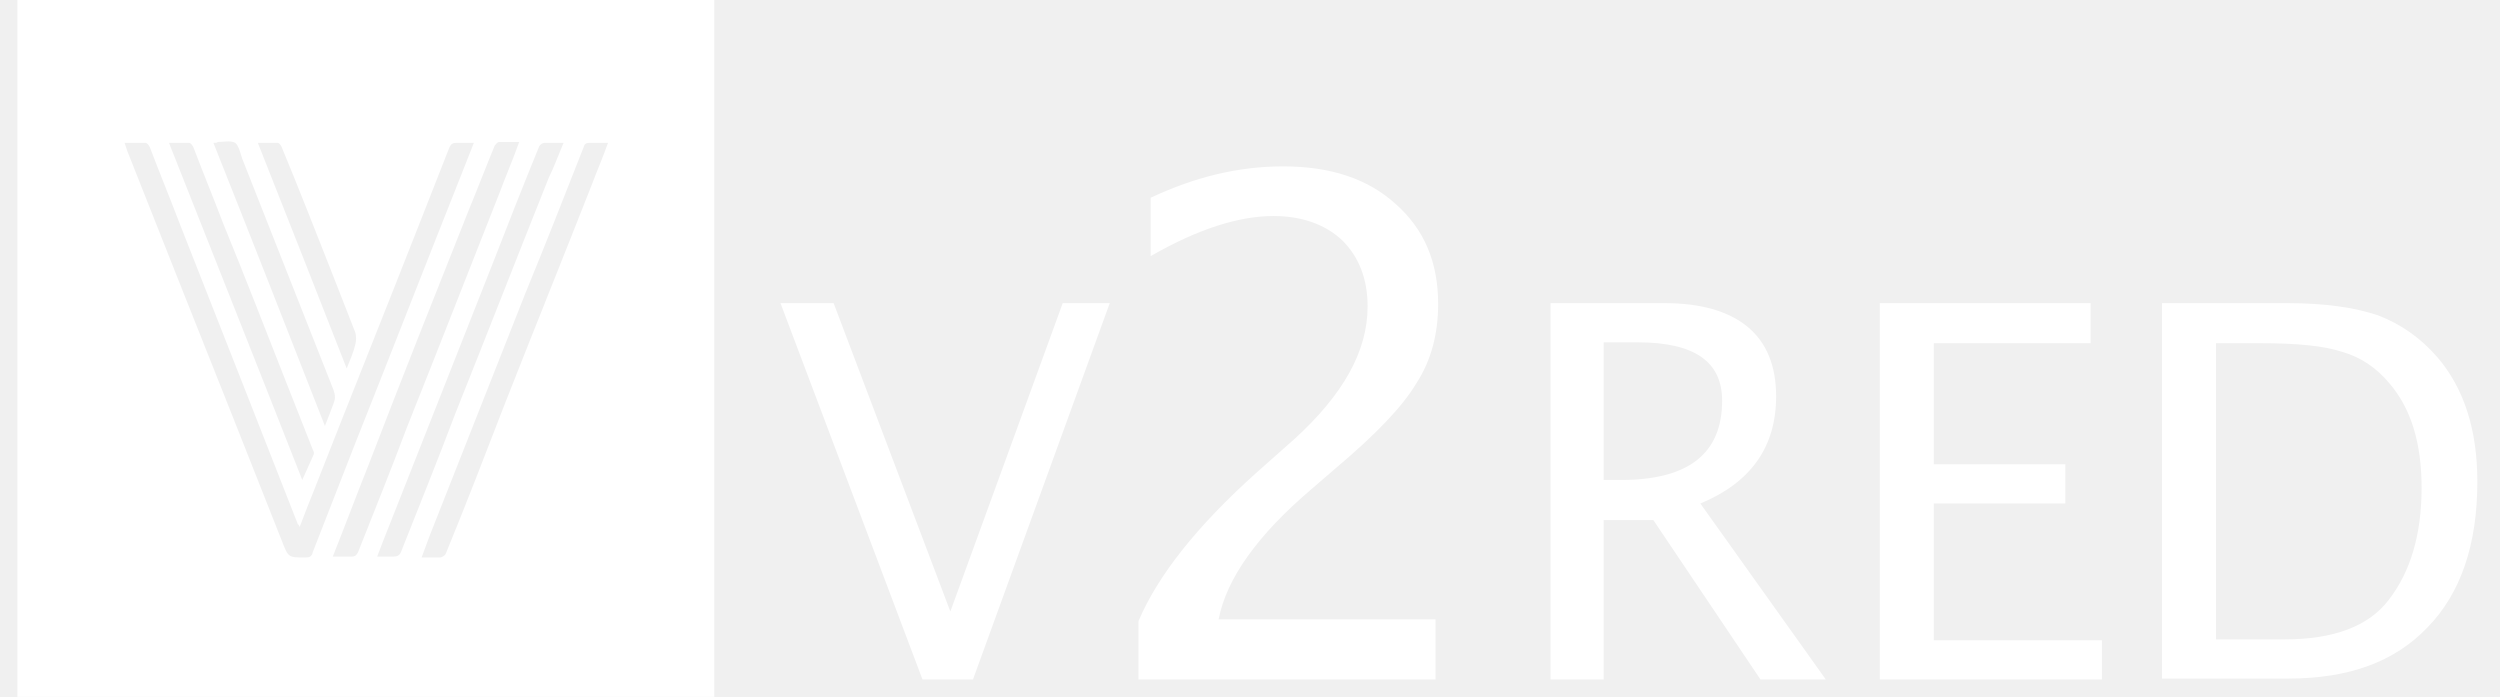
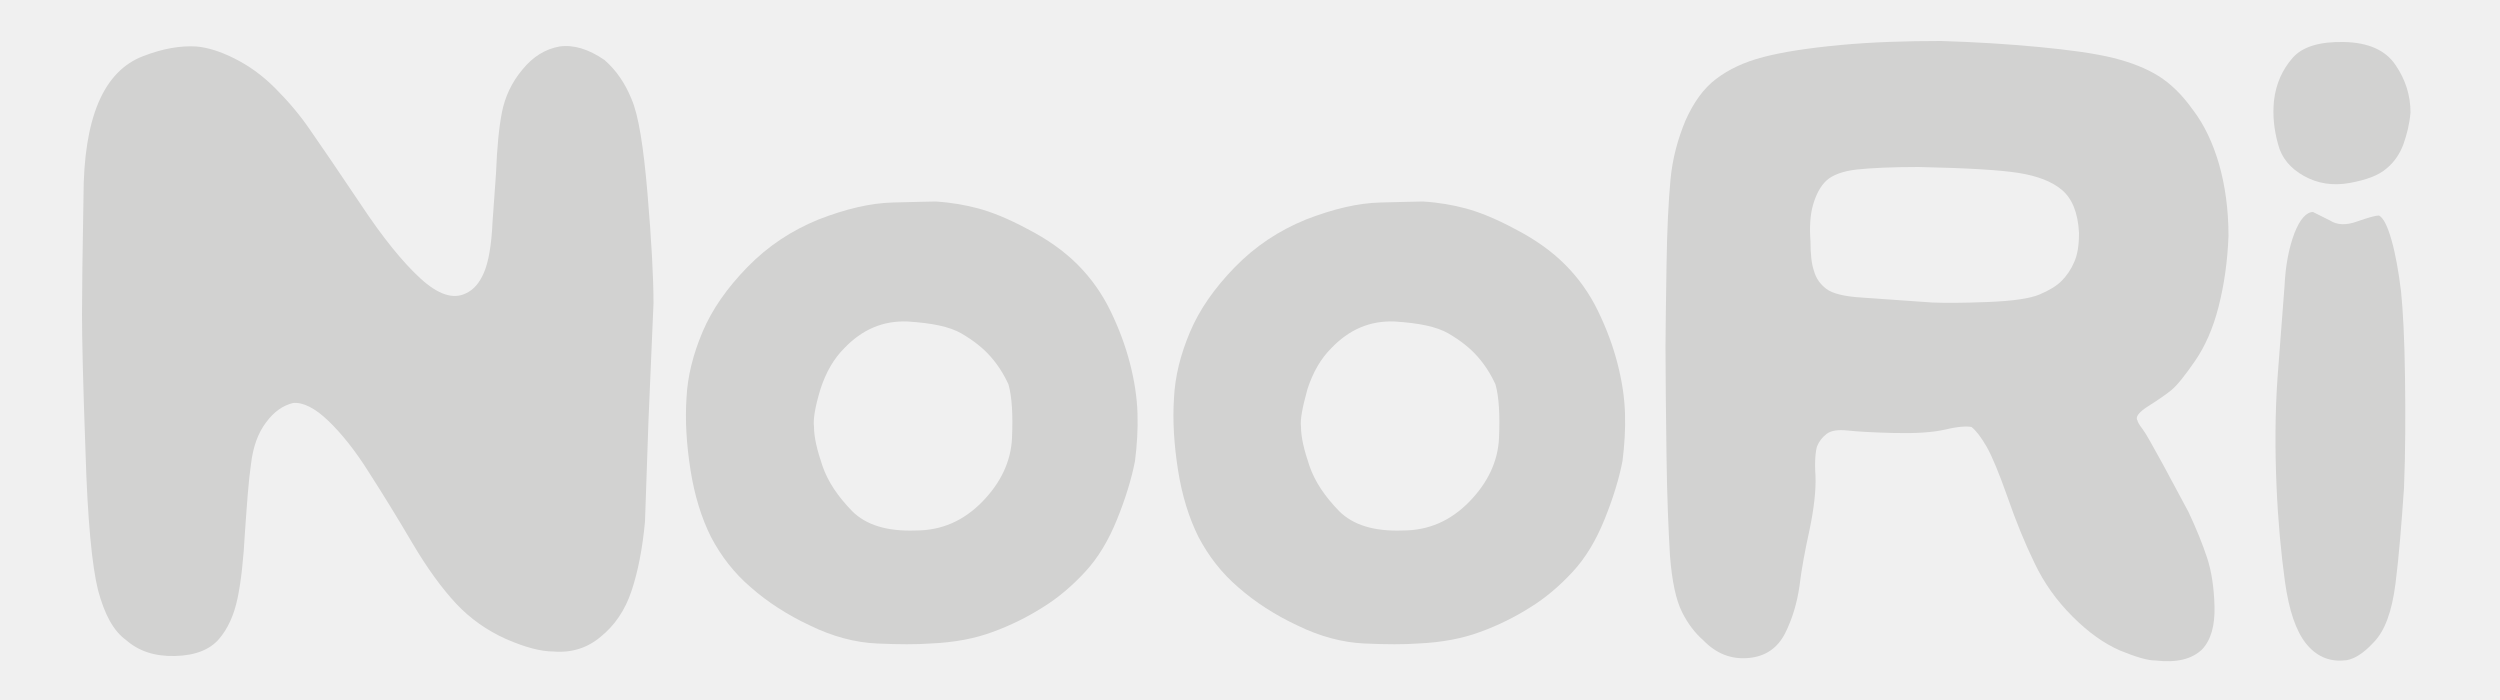
- <svg xmlns="http://www.w3.org/2000/svg" version="1.1" id="Layer_1" x="0px" y="0px" viewBox="0 0 287 80" style="enable-background:new 0 0 287 80;" xml:space="preserve">
+ <svg xmlns="http://www.w3.org/2000/svg" version="1.1" id="Layer_1" x="0px" y="0px" viewBox="0 0 500 140" style="enable-background:new 0 0 500 140;" xml:space="preserve">
  <style type="text/css">
- 	.st0{fill:#FFFFFF;}
+ 	.st0{fill:#D2D2D1;}
</style>
-   <path class="st0" d="M82,80c-26.7,0-53.3,0-80,0C2,53.3,2,26.7,2,0c26.7,0,53.3,0,80,0C82,26.7,82,53.3,82,80z M14.3,16.4  c0.1,0.3,0.2,0.6,0.3,0.9c2,5.1,4.1,10.3,6.1,15.4c3.9,9.8,7.8,19.6,11.7,29.5c0.7,1.8,0.7,1.8,2.7,1.8c0.4,0,0.7-0.1,0.8-0.6  c1.6-4.1,3.2-8.2,4.8-12.3c4.1-10.3,8.1-20.6,12.2-30.9c0.5-1.3,1-2.5,1.5-3.8c-0.8,0-1.4,0-2,0c-0.4,0-0.6,0.1-0.8,0.5  c-1.1,2.8-2.2,5.6-3.3,8.4c-4,10.2-8.1,20.4-12.1,30.6c-0.6,1.5-1.2,3-1.8,4.6c-0.1-0.2-0.1-0.3-0.2-0.3c-2.1-5.4-4.3-10.9-6.4-16.3  c-2.4-6.1-4.8-12.2-7.2-18.3c-1.1-2.9-2.3-5.8-3.4-8.7c-0.1-0.2-0.3-0.5-0.5-0.5C15.9,16.4,15.1,16.4,14.3,16.4z M38.2,63.9  c0.8,0,1.4,0,2.1,0c0.4,0,0.6-0.1,0.8-0.5c1.9-4.8,3.8-9.5,5.6-14.3c3.6-9,7.1-18,10.7-27.1c0.7-1.9,1.5-3.7,2.2-5.7  c-0.8,0-1.6,0-2.3,0c-0.2,0-0.4,0.3-0.5,0.4c-1,2.4-1.9,4.8-2.9,7.2c-3.9,9.8-7.8,19.6-11.6,29.5C40.9,56.9,39.6,60.4,38.2,63.9z   M69.8,16.4c-0.8,0-1.5,0-2.1,0c-0.4,0-0.6,0.1-0.7,0.5c-2.2,5.6-4.4,11.2-6.7,16.8c-3.5,8.9-7,17.7-10.5,26.6  c-0.5,1.2-0.9,2.4-1.4,3.7c0.8,0,1.4,0,2.1,0c0.2,0,0.6-0.2,0.7-0.5c2.3-5.6,4.5-11.3,6.7-17c3.3-8.4,6.7-16.8,10-25.2  C68.5,19.7,69.2,18.1,69.8,16.4z M64.7,16.4c-0.8,0-1.5,0-2.2,0c-0.2,0-0.5,0.2-0.6,0.4c-1.8,4.4-3.5,8.7-5.2,13.1  c-4,10.1-8,20.3-12,30.4c-0.5,1.2-0.9,2.3-1.4,3.6c0.7,0,1.3,0,1.8,0c0.5,0,0.8-0.1,1-0.7c2.1-5.3,4.2-10.5,6.2-15.8  c3.6-9,7.1-18,10.7-27C63.6,19.2,64.1,17.8,64.7,16.4z M19.4,16.4c5.1,12.9,10.2,25.7,15.3,38.7c0.5-1.1,0.9-2,1.3-2.9  c0.1-0.2,0-0.4-0.1-0.6c-1-2.5-2-5.1-3-7.6c-2.4-6.1-4.8-12.3-7.3-18.4c-1.1-2.9-2.3-5.8-3.4-8.7c-0.1-0.2-0.3-0.5-0.5-0.5  C21,16.4,20.2,16.4,19.4,16.4z M24.5,16.4c4.3,10.8,8.5,21.5,12.8,32.5c0.4-1,0.7-1.8,1-2.6c0.2-0.5,0.2-0.9,0-1.5  c-3.5-8.9-7-17.7-10.5-26.6c-0.2-0.6-0.4-1.5-0.8-1.8c-0.5-0.3-1.3-0.1-2-0.1C24.9,16.4,24.8,16.4,24.5,16.4z M39.8,42.3  c0.4-1,0.8-1.9,1-2.8c0.1-0.4,0.1-0.9,0-1.3c-0.9-2.3-1.8-4.6-2.7-6.9c-1.9-4.8-3.8-9.7-5.8-14.5c-0.1-0.2-0.3-0.4-0.4-0.4  c-0.7,0-1.5,0-2.3,0C33,25,36.4,33.6,39.8,42.3z" />
  <g>
-     <path class="st0" d="M105.9,78L89.6,34.8h6.1l13.4,35.4L122,34.8h5.4L111.7,78H105.9z" />
-     <path class="st0" d="M130.7,78v-6.7c2.2-5.2,6.7-10.9,13.5-17l4.4-3.9c5.6-5.1,8.4-10.1,8.4-15.2c0-3.2-1-5.7-2.9-7.6   c-1.9-1.8-4.6-2.8-7.9-2.8c-4,0-8.7,1.5-14.1,4.6v-6.7c5.1-2.4,10.1-3.6,15.2-3.6c5.4,0,9.7,1.4,12.9,4.3c3.3,2.9,4.9,6.7,4.9,11.5   c0,3.4-0.8,6.5-2.5,9.1c-1.6,2.7-4.7,5.9-9.2,9.7l-2.9,2.5c-6.1,5.2-9.7,10.2-10.6,14.9h24.9V78H130.7z" />
-     <path class="st0" d="M178,78V34.8h13.1c4.1,0,7.3,0.9,9.5,2.7c2.2,1.8,3.3,4.5,3.3,8c0,5.8-2.9,9.9-8.7,12.3L209.6,78h-7.5   l-12.3-18.3h-5.7V78H178z M184.1,55.1h2c7.7,0,11.6-3,11.6-9.1c0-4.5-3.2-6.7-9.7-6.7h-3.9V55.1z" />
-     <path class="st0" d="M215.8,78V34.8H240v4.6h-18v13.9h15.1v4.5H222v15.7h19.3V78H215.8z" />
-     <path class="st0" d="M248.2,78V34.8h14.4c4.3,0,7.7,0.5,10.4,1.4c2.6,1,4.9,2.6,6.8,4.8c3.1,3.6,4.6,8.4,4.6,14.3   c0,7.2-1.9,12.8-5.7,16.7c-3.8,4-9.1,5.9-16,5.9H248.2z M254.4,73.4h7.9c5.6,0,9.6-1.5,11.9-4.5c2.5-3.2,3.8-7.5,3.8-12.9   c0-5.1-1.2-9.1-3.7-12c-1.5-1.8-3.3-3-5.4-3.6c-2.1-0.7-5.2-1-9.4-1h-5.1V73.4z" />
+     <path class="st0" d="M39.3,9.3c2.3,0.2,4.8,1,7.6,2.4c2.8,1.4,5.5,3.3,8.1,5.9c2.6,2.6,5,5.4,7.1,8.5c2.1,3,5.5,8,10,14.7   c4.5,6.8,8.5,11.7,12,14.9c3.5,3.2,6.5,4.2,9,3c1.6-0.7,2.8-2.1,3.7-4.2c0.9-2.1,1.5-5.5,1.7-10l0.7-9.8c0.2-5.2,0.6-9.3,1.2-12.3   c0.6-3,1.9-5.9,4.1-8.5c2.1-2.6,4.6-4.1,7.4-4.6c2.8-0.4,5.8,0.5,9,2.7c2.3,2,4.1,4.6,5.4,7.8c1.4,3.2,2.4,9.5,3.2,18.9   c0.8,9.5,1.2,16.8,1.2,22l-1,23.3l-0.7,20.3c-0.5,5.4-1.4,10-2.7,13.9s-3.4,6.9-6.1,9.1c-2.7,2.3-5.9,3.3-9.5,3   c-2.5,0-5.6-0.8-9.5-2.5c-3.8-1.7-7.2-4.1-10-7.1c-2.8-3-5.8-7.1-8.8-12.2c-3-5.1-5.9-9.8-8.6-14c-2.7-4.3-5.4-7.7-8.1-10.3   c-2.7-2.6-5.1-3.8-7.1-3.6c-2,0.5-3.8,1.7-5.4,3.9c-1.6,2.1-2.6,4.9-3,8.3c-0.5,3.4-0.8,7.9-1.2,13.5c-0.3,5.6-0.8,10.1-1.5,13.4   c-0.7,3.3-1.9,6-3.7,8.1c-1.8,2.1-4.7,3.3-8.8,3.4c-4.1,0.1-7.3-1-9.8-3.2c-2.5-1.8-4.3-5.1-5.6-10c-1.2-4.8-2.1-14.1-2.5-27.7   c-0.5-13.6-0.7-22.8-0.7-27.4c0-4.6,0.1-12.5,0.3-23.5c0-7.9,1-14.2,3-18.9c2-4.7,5-7.8,9-9.3C32.6,9.7,36.1,9.1,39.3,9.3z" />
+     <path class="st0" d="M186.1,128.7c-2.7,0.2-6.3,0.2-10.7,0c-4.4-0.2-8.9-1.4-13.4-3.6c-4.5-2.1-8.5-4.7-11.8-7.6   c-3.4-2.9-6-6.3-8-10.1c-1.9-3.8-3.3-8.3-4.1-13.4c-0.8-5.1-1.1-9.9-0.8-14.4c0.2-4.3,1.3-8.7,3.2-13.2c1.9-4.5,4.9-8.8,9-13   c4.1-4.2,8.8-7.3,14.2-9.5c5.4-2.1,10.4-3.3,14.9-3.4c4.5-0.1,7.3-0.2,8.5-0.2c3.2,0.2,6,0.7,8.6,1.4c2.6,0.7,5.9,2,9.8,4.1   c3.9,2,7.3,4.4,10,7.1s4.9,5.8,6.6,9.3c1.7,3.5,3,7,3.9,10.5c0.9,3.5,1.4,6.8,1.5,10c0.1,3.2-0.1,6.3-0.5,9.5   c-0.7,3.6-1.9,7.5-3.6,11.7c-1.7,4.2-3.8,7.7-6.4,10.5c-2.6,2.8-5.4,5.2-8.5,7.1c-3,1.9-6.4,3.6-10,4.9   C195,127.7,190.9,128.5,186.1,128.7z M162.8,85.4c0,2,0.6,4.6,1.7,7.8c1.1,3.2,3.1,6.1,5.9,9c2.8,2.8,7,4.1,12.7,3.9   c5.2,0,9.6-1.9,13.4-5.8c3.7-3.8,5.7-8.1,5.9-12.7c0.2-4.6,0-8.2-0.7-10.7c-0.9-2-2.1-3.9-3.6-5.6c-1.5-1.7-3.4-3.2-5.8-4.6   c-2.4-1.4-6-2.1-10.8-2.4c-4.9-0.2-9.1,1.6-12.7,5.4c-2,2-3.6,4.7-4.7,8.1C163,81.4,162.6,83.9,162.8,85.4z" />
+     <path class="st0" d="M283.6,128.7c-2.7,0.2-6.3,0.2-10.7,0c-4.4-0.2-8.9-1.4-13.4-3.6c-4.5-2.1-8.5-4.7-11.8-7.6   c-3.4-2.9-6-6.3-8-10.1c-1.9-3.8-3.3-8.3-4.1-13.4c-0.8-5.1-1.1-9.9-0.8-14.4c0.2-4.3,1.3-8.7,3.2-13.2c1.9-4.5,4.9-8.8,9-13   c4.1-4.2,8.8-7.3,14.2-9.5c5.4-2.1,10.4-3.3,14.9-3.4c4.5-0.1,7.3-0.2,8.5-0.2c3.2,0.2,6,0.7,8.6,1.4c2.6,0.7,5.9,2,9.8,4.1   c3.9,2,7.3,4.4,10,7.1c2.7,2.7,4.9,5.8,6.6,9.3c1.7,3.5,3,7,3.9,10.5c0.9,3.5,1.4,6.8,1.5,10c0.1,3.2-0.1,6.3-0.5,9.5   c-0.7,3.6-1.9,7.5-3.6,11.7c-1.7,4.2-3.8,7.7-6.4,10.5c-2.6,2.8-5.4,5.2-8.5,7.1c-3,1.9-6.4,3.6-10,4.9   C292.5,127.7,288.3,128.5,283.6,128.7z M260.2,85.4c0,2,0.6,4.6,1.7,7.8c1.1,3.2,3.1,6.1,5.9,9c2.8,2.8,7,4.1,12.7,3.9   c5.2,0,9.6-1.9,13.4-5.8c3.7-3.8,5.7-8.1,5.9-12.7c0.2-4.6,0-8.2-0.7-10.7c-0.9-2-2.1-3.9-3.6-5.6c-1.5-1.7-3.4-3.2-5.8-4.6   c-2.4-1.4-6-2.1-10.8-2.4c-4.9-0.2-9.1,1.6-12.7,5.4c-2,2-3.6,4.7-4.7,8.1C260.5,81.4,260,83.9,260.2,85.4z" />
+     <path class="st0" d="M431.1,132.1c-1.6,0-3.9-0.7-7.1-2c-3.2-1.4-6.3-3.6-9.5-6.8c-3.2-3.2-5.7-6.7-7.6-10.7   c-1.9-3.9-3.7-8.3-5.4-13.2c-1.7-4.8-3.1-8.2-4.2-10.1c-1.1-1.9-2.1-3.2-3-3.9c-0.9-0.2-2.7-0.1-5.2,0.5c-2.6,0.6-6,0.8-10.3,0.7   c-4.3-0.1-7.4-0.3-9.3-0.5c-1.9-0.2-3.3,0-4.2,0.7c-0.9,0.7-1.5,1.5-1.9,2.5c-0.3,1-0.5,3-0.3,5.9c0.1,2.9-0.3,6.5-1.2,10.8   c-0.9,4.1-1.6,7.8-2,11.2c-0.5,3.4-1.4,6.5-2.9,9.5c-1.5,2.9-3.9,4.6-7.3,4.9c-3.4,0.3-6.4-0.8-9.1-3.6c-1.6-1.4-3-3.2-4.2-5.6   c-1.2-2.4-2-6.1-2.4-11.2c-0.3-5.1-0.6-11.8-0.7-20.1c-0.1-8.3-0.2-15.6-0.2-21.7c0-3.4,0.1-8.7,0.2-16.1   c0.1-7.3,0.4-13.1,0.8-17.4c0.4-4.3,1.5-8.2,3-11.8c1.6-3.6,3.6-6.4,6.1-8.3c2.5-1.9,5.6-3.4,9.5-4.4c3.8-1,9-1.8,15.4-2.4   c6.4-0.6,13.1-0.8,20.1-0.8c6.8,0.2,13.3,0.6,19.6,1.2c6.3,0.6,11.3,1.3,14.9,2.2c3.6,0.9,6.6,2.1,9,3.6c2.4,1.5,4.7,3.7,6.9,6.8   c2.3,3,4,6.7,5.2,10.8c1.2,4.2,1.9,9,1.9,14.4c-0.2,5.2-0.9,9.9-2,14.2c-1.1,4.3-2.7,7.9-4.7,10.8c-2,2.9-3.6,4.9-4.7,5.8   c-1.1,0.9-2.7,2-4.6,3.2c-1.9,1.2-2.7,2.2-2.2,2.9c0,0.2,0.3,0.8,1,1.7c0.7,0.9,2,3.3,4.1,7.1l5.1,9.5c1.6,3.4,2.8,6.4,3.7,9.1   c0.9,2.7,1.4,6,1.5,9.8c0.1,3.8-0.7,6.7-2.5,8.6C438.4,131.8,435.4,132.6,431.1,132.1z M397.6,60.4c5-0.2,8.4-0.7,10.3-1.5   c1.9-0.8,3.4-1.7,4.4-2.7c1-1,1.9-2.3,2.5-3.7c0.7-1.5,1-3.4,1-5.9c-0.2-4.1-1.4-6.9-3.4-8.6c-2-1.7-4.9-2.8-8.6-3.4   c-3.7-0.6-10.4-1-20.1-1.2c-5.4,0-9.5,0.2-12.3,0.5c-2.8,0.3-4.9,1.1-6.1,2.2c-1.2,1.1-2.1,2.8-2.7,4.9c-0.6,2.1-0.7,4.6-0.5,7.3   c0,2.5,0.2,4.5,0.7,5.9c0.4,1.5,1.3,2.7,2.5,3.6c1.2,0.9,3.6,1.5,6.9,1.7l14.2,1C388.9,60.6,392.6,60.6,397.6,60.4z" />
+     <path class="st0" d="M454.8,20.1c0.4-3.4,1.7-6.2,3.7-8.5c2-2.3,5.5-3.3,10.3-3.2c4.8,0.1,8.3,1.6,10.3,4.6c2,2.9,3,6.1,3,9.5   c-0.2,2.3-0.7,4.3-1.4,6.3c-0.7,1.9-1.8,3.6-3.4,4.9c-1.6,1.4-4.1,2.3-7.4,2.9c-3.4,0.6-6.4,0.1-9.1-1.4c-2.7-1.5-4.5-3.6-5.2-6.4   C454.8,25.9,454.5,23.1,454.8,20.1z M468.6,132.1c-2.9,0.2-5.4-0.9-7.4-3.4c-2-2.5-3.4-6.6-4.2-12.3c-0.8-5.8-1.4-12.2-1.7-19.3   c-0.3-7.1-0.3-14.3,0.2-21.5l1.4-18.3c0.2-4.3,0.9-7.8,2-10.7c1.1-2.8,2.4-4.2,3.7-4.2l3.4,1.7c1.4,0.9,3.2,1,5.4,0.2   c2.3-0.8,3.7-1.2,4.4-1.2c0.9,0.5,1.7,2.1,2.5,4.9c0.8,2.8,1.4,6.2,1.9,10.2c0.4,3.9,0.7,9.6,0.8,17.1c0.1,7.4,0.1,14.9-0.2,22.3   c-0.5,7.2-1,13.6-1.7,19.1c-0.7,5.5-2.1,9.5-4.4,11.8C472.5,130.9,470.4,132.1,468.6,132.1z" />
  </g>
</svg>
